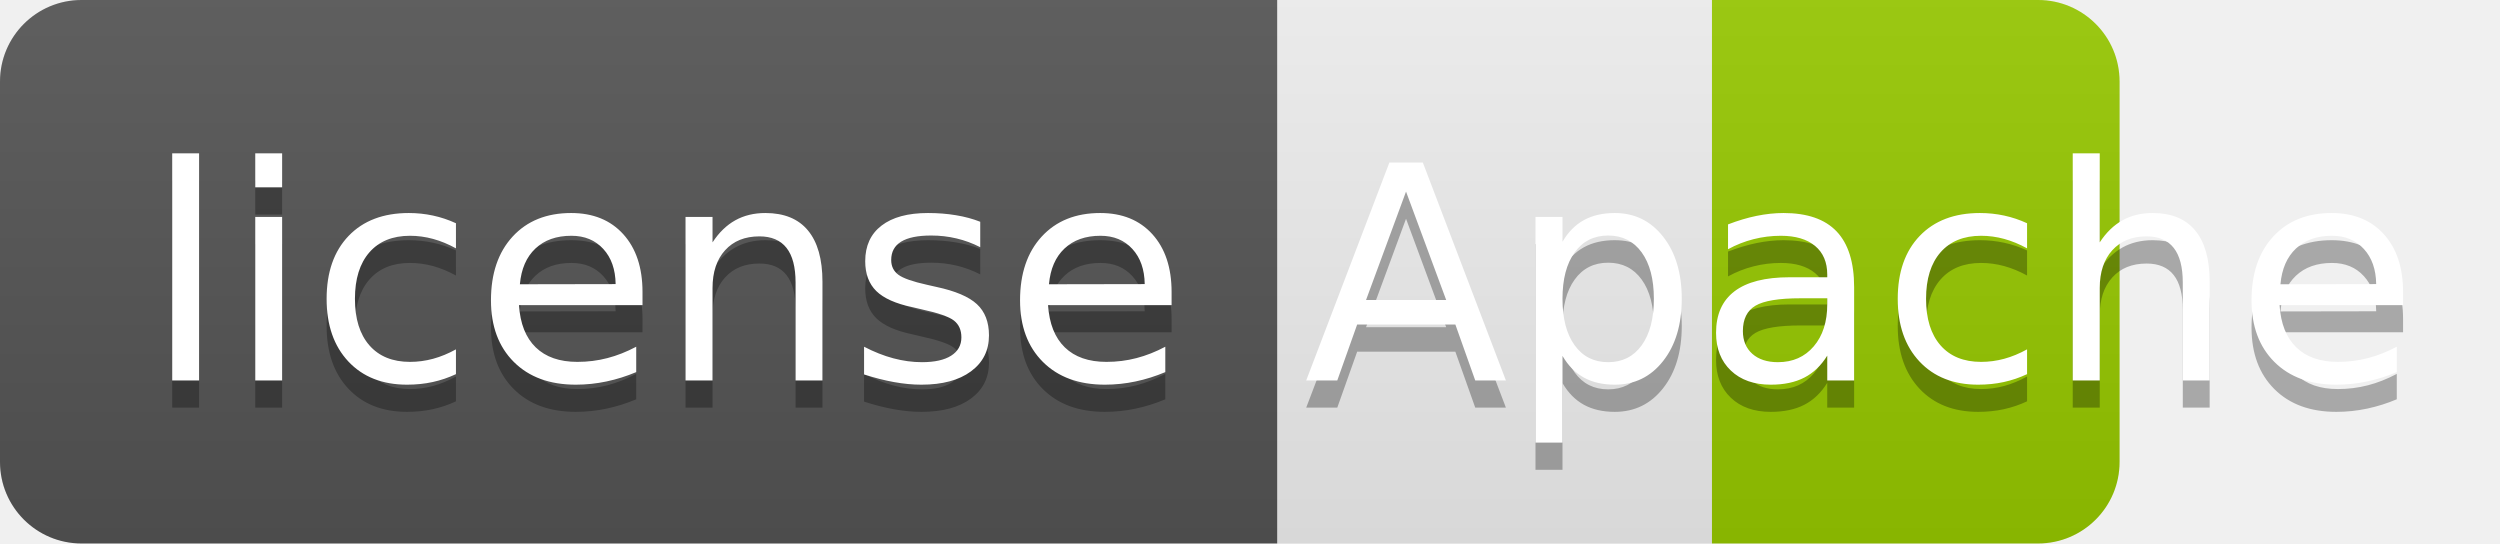
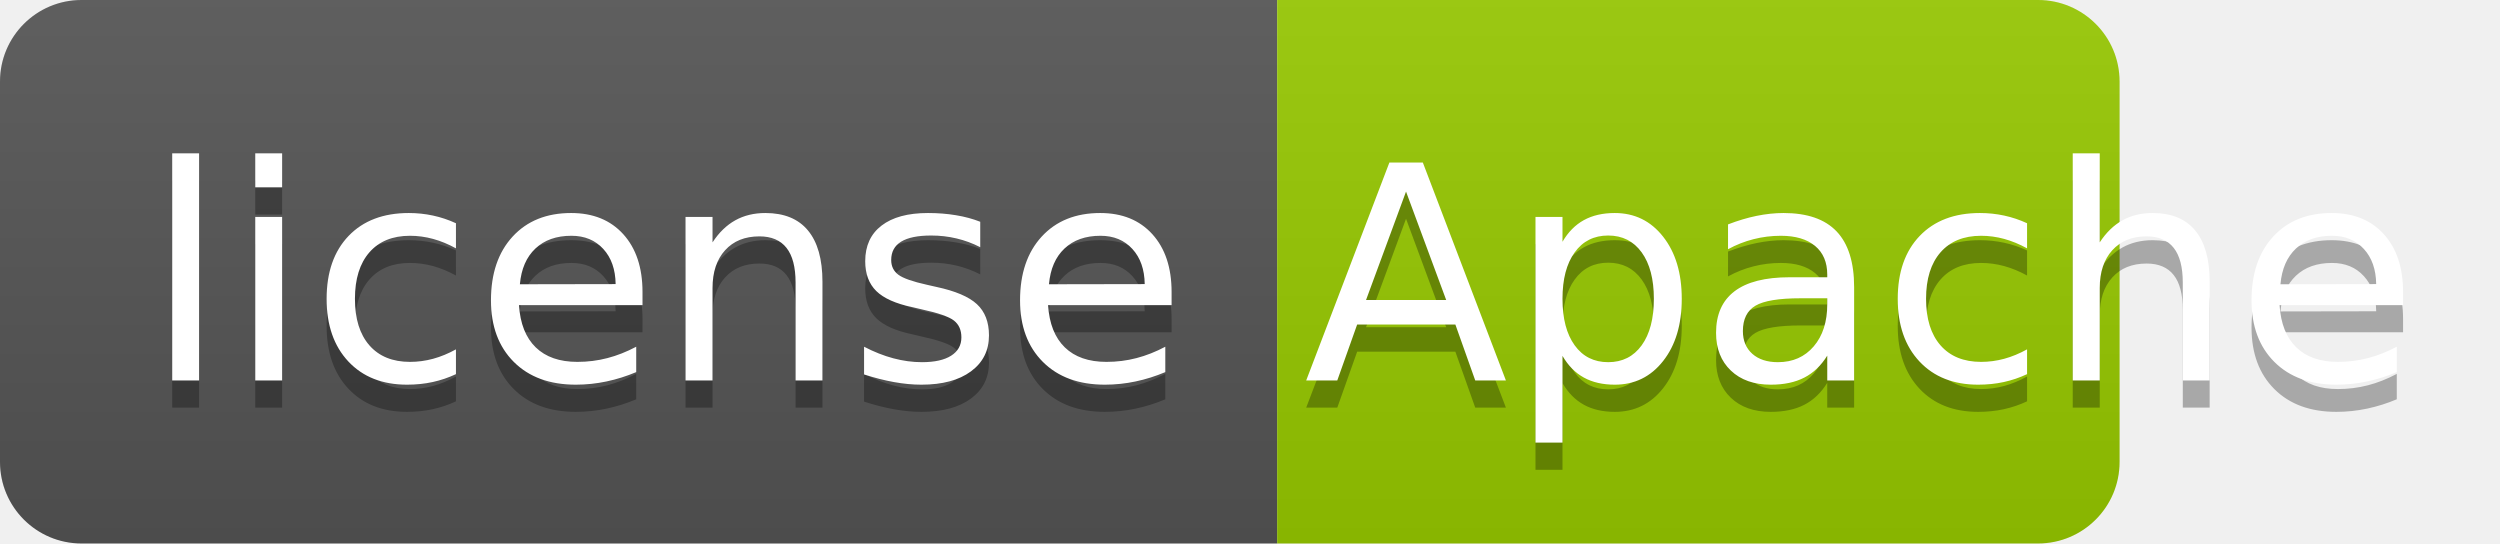
<svg xmlns="http://www.w3.org/2000/svg" width="92" height="20">
  <linearGradient id="b" x2="0" y2="100%">
    <stop offset="0" stop-color="#bbb" stop-opacity=".1" />
    <stop offset="1" stop-opacity=".1" />
  </linearGradient>
  <clipPath id="a">
    <rect width="78" height="20" rx="3" fill="#fff" />
  </clipPath>
  <g clip-path="url(#a)">
    <path fill="#555" d="M0 0h47v20H0z" />
-     <path fill="#97CA00" d="M63 0h84v20H63z" />
+     <path fill="#97CA00" d="M47 0h94v20H47z" />
    <path fill="url(#b)" d="M0 0h78v20H0z" />
  </g>
  <g fill="#fff" text-anchor="middle" font-family="DejaVu Sans,Verdana,Geneva,sans-serif" font-size="110">
    <text x="245" y="150" fill="#010101" fill-opacity=".3" transform="scale(.1)" textLength="370">license</text>
    <text x="245" y="140" transform="scale(.1)" textLength="370">license</text>
    <text x="685" y="150" fill="#010101" fill-opacity=".3" transform="scale(.1)" textLength="370">Apache</text>
    <text x="685" y="140" transform="scale(.1)" textLength="370">Apache</text>
  </g>
</svg>
